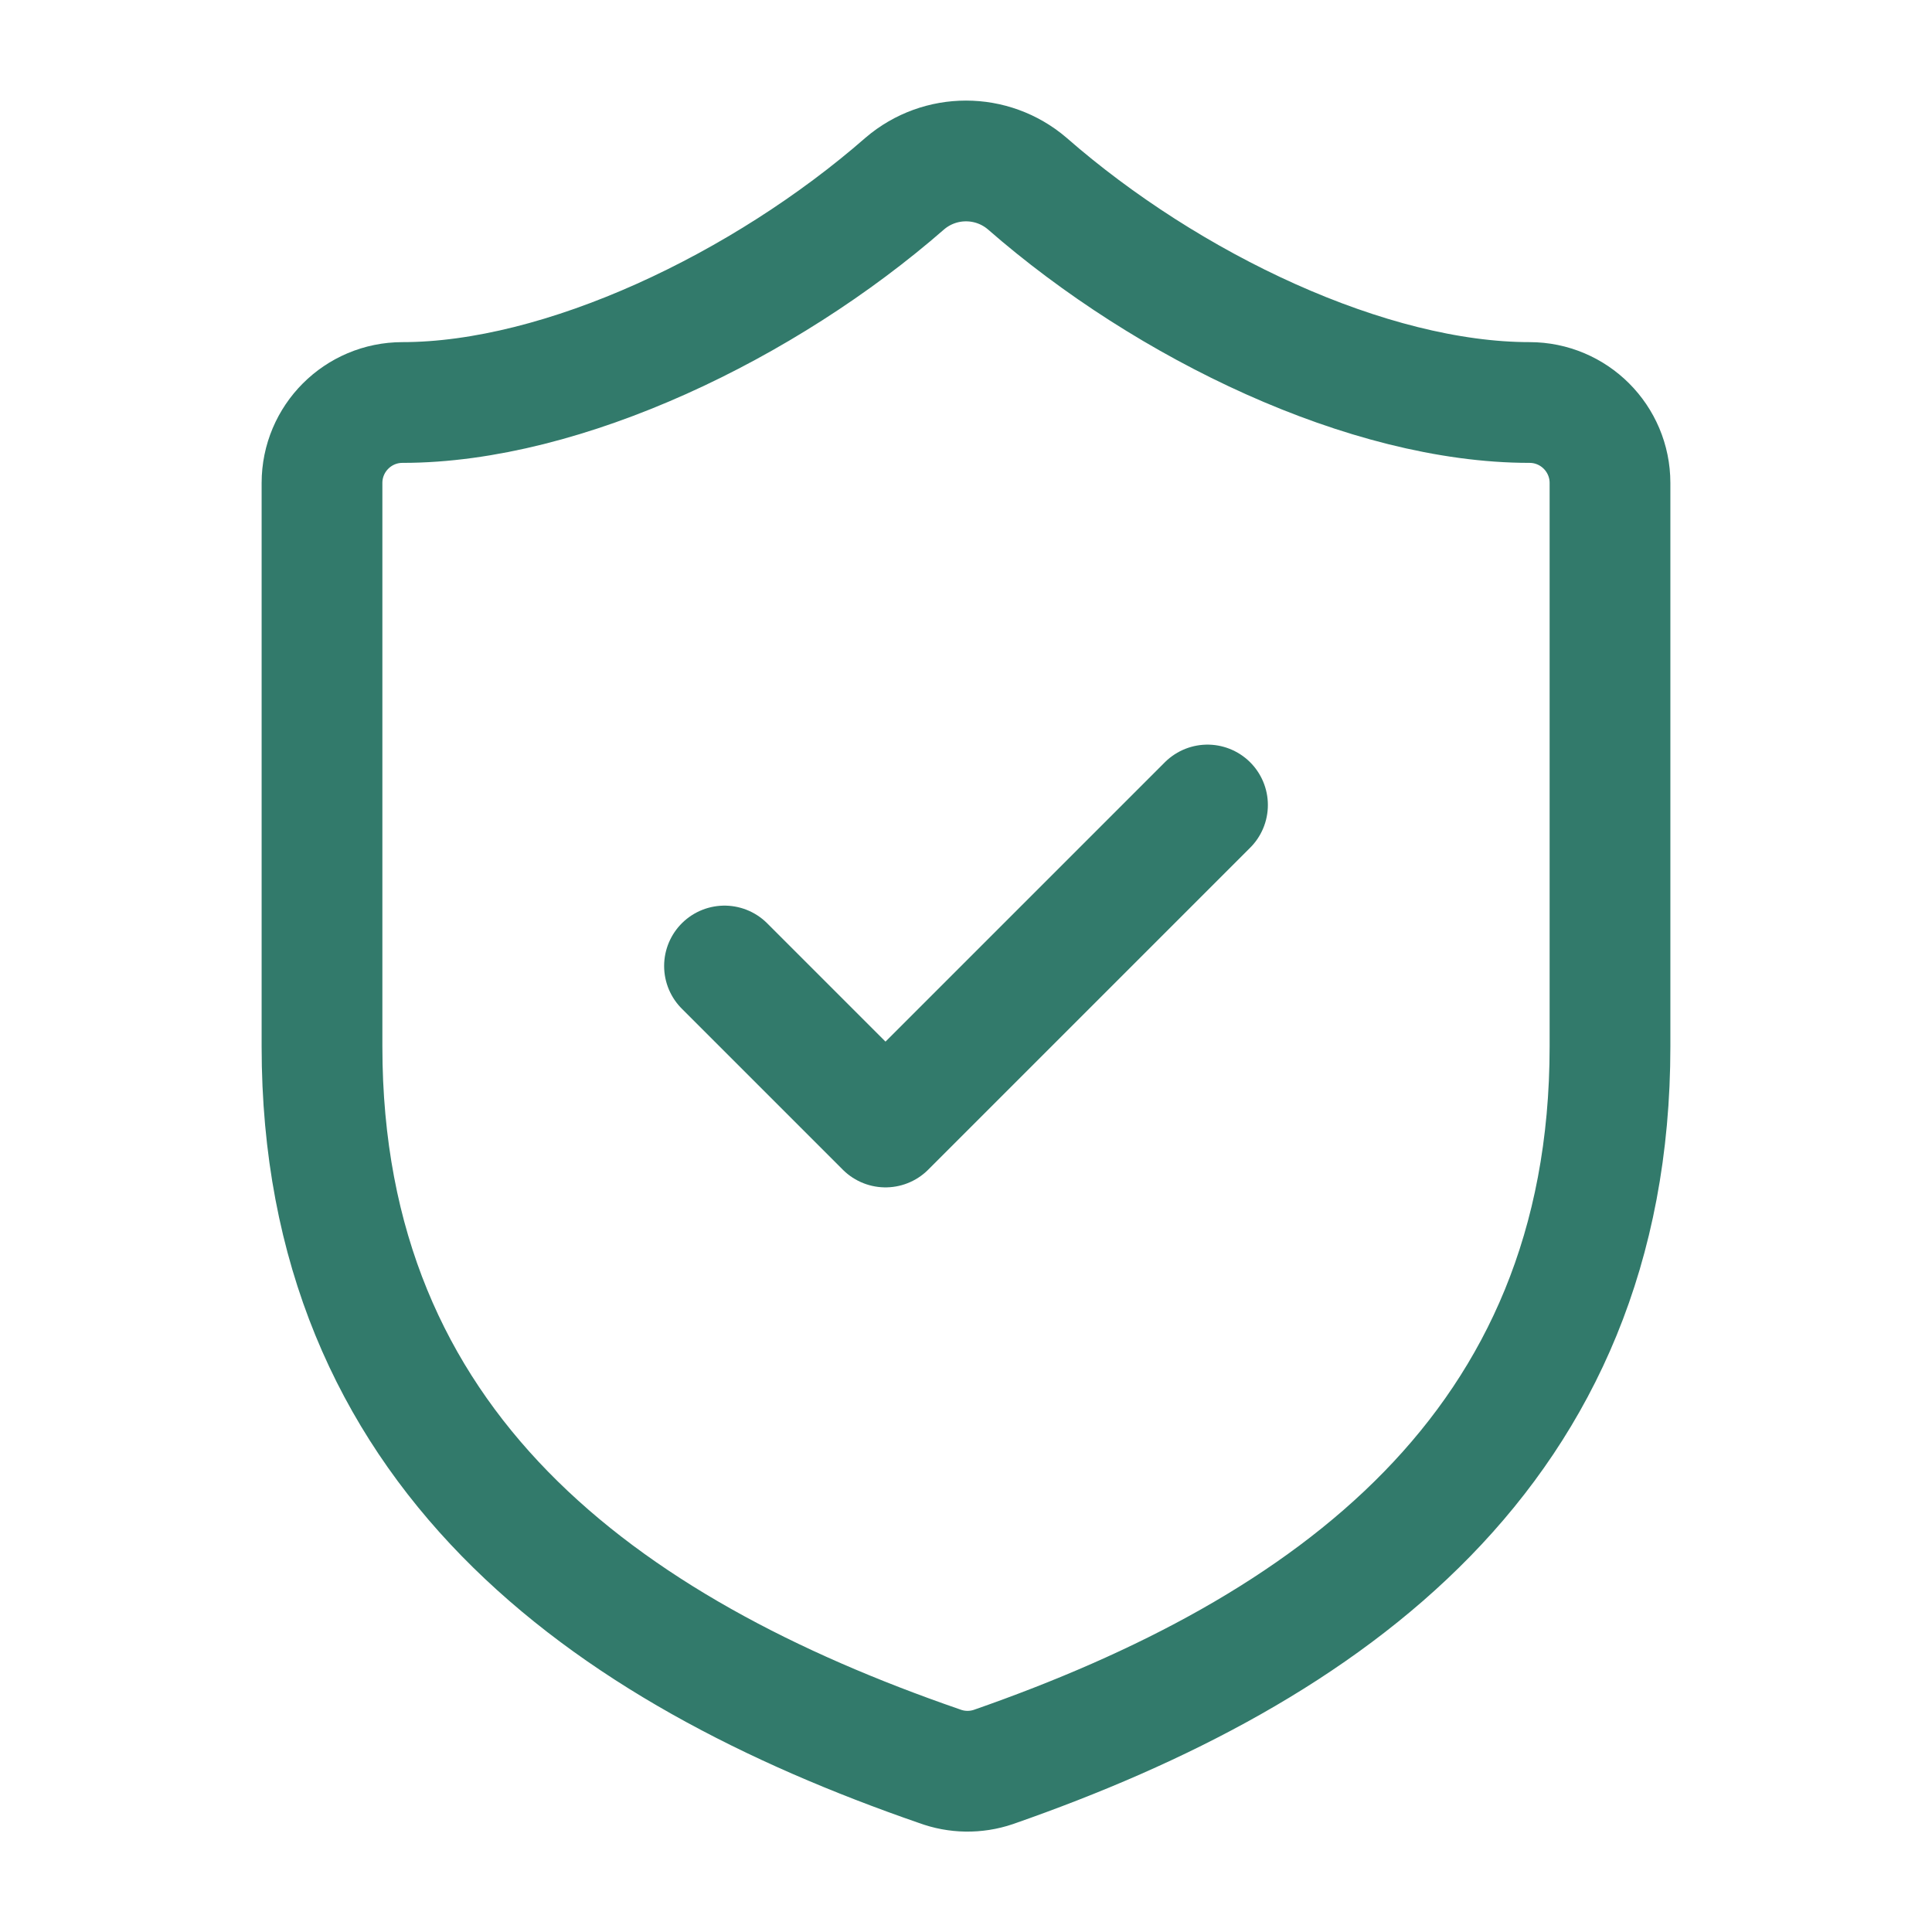
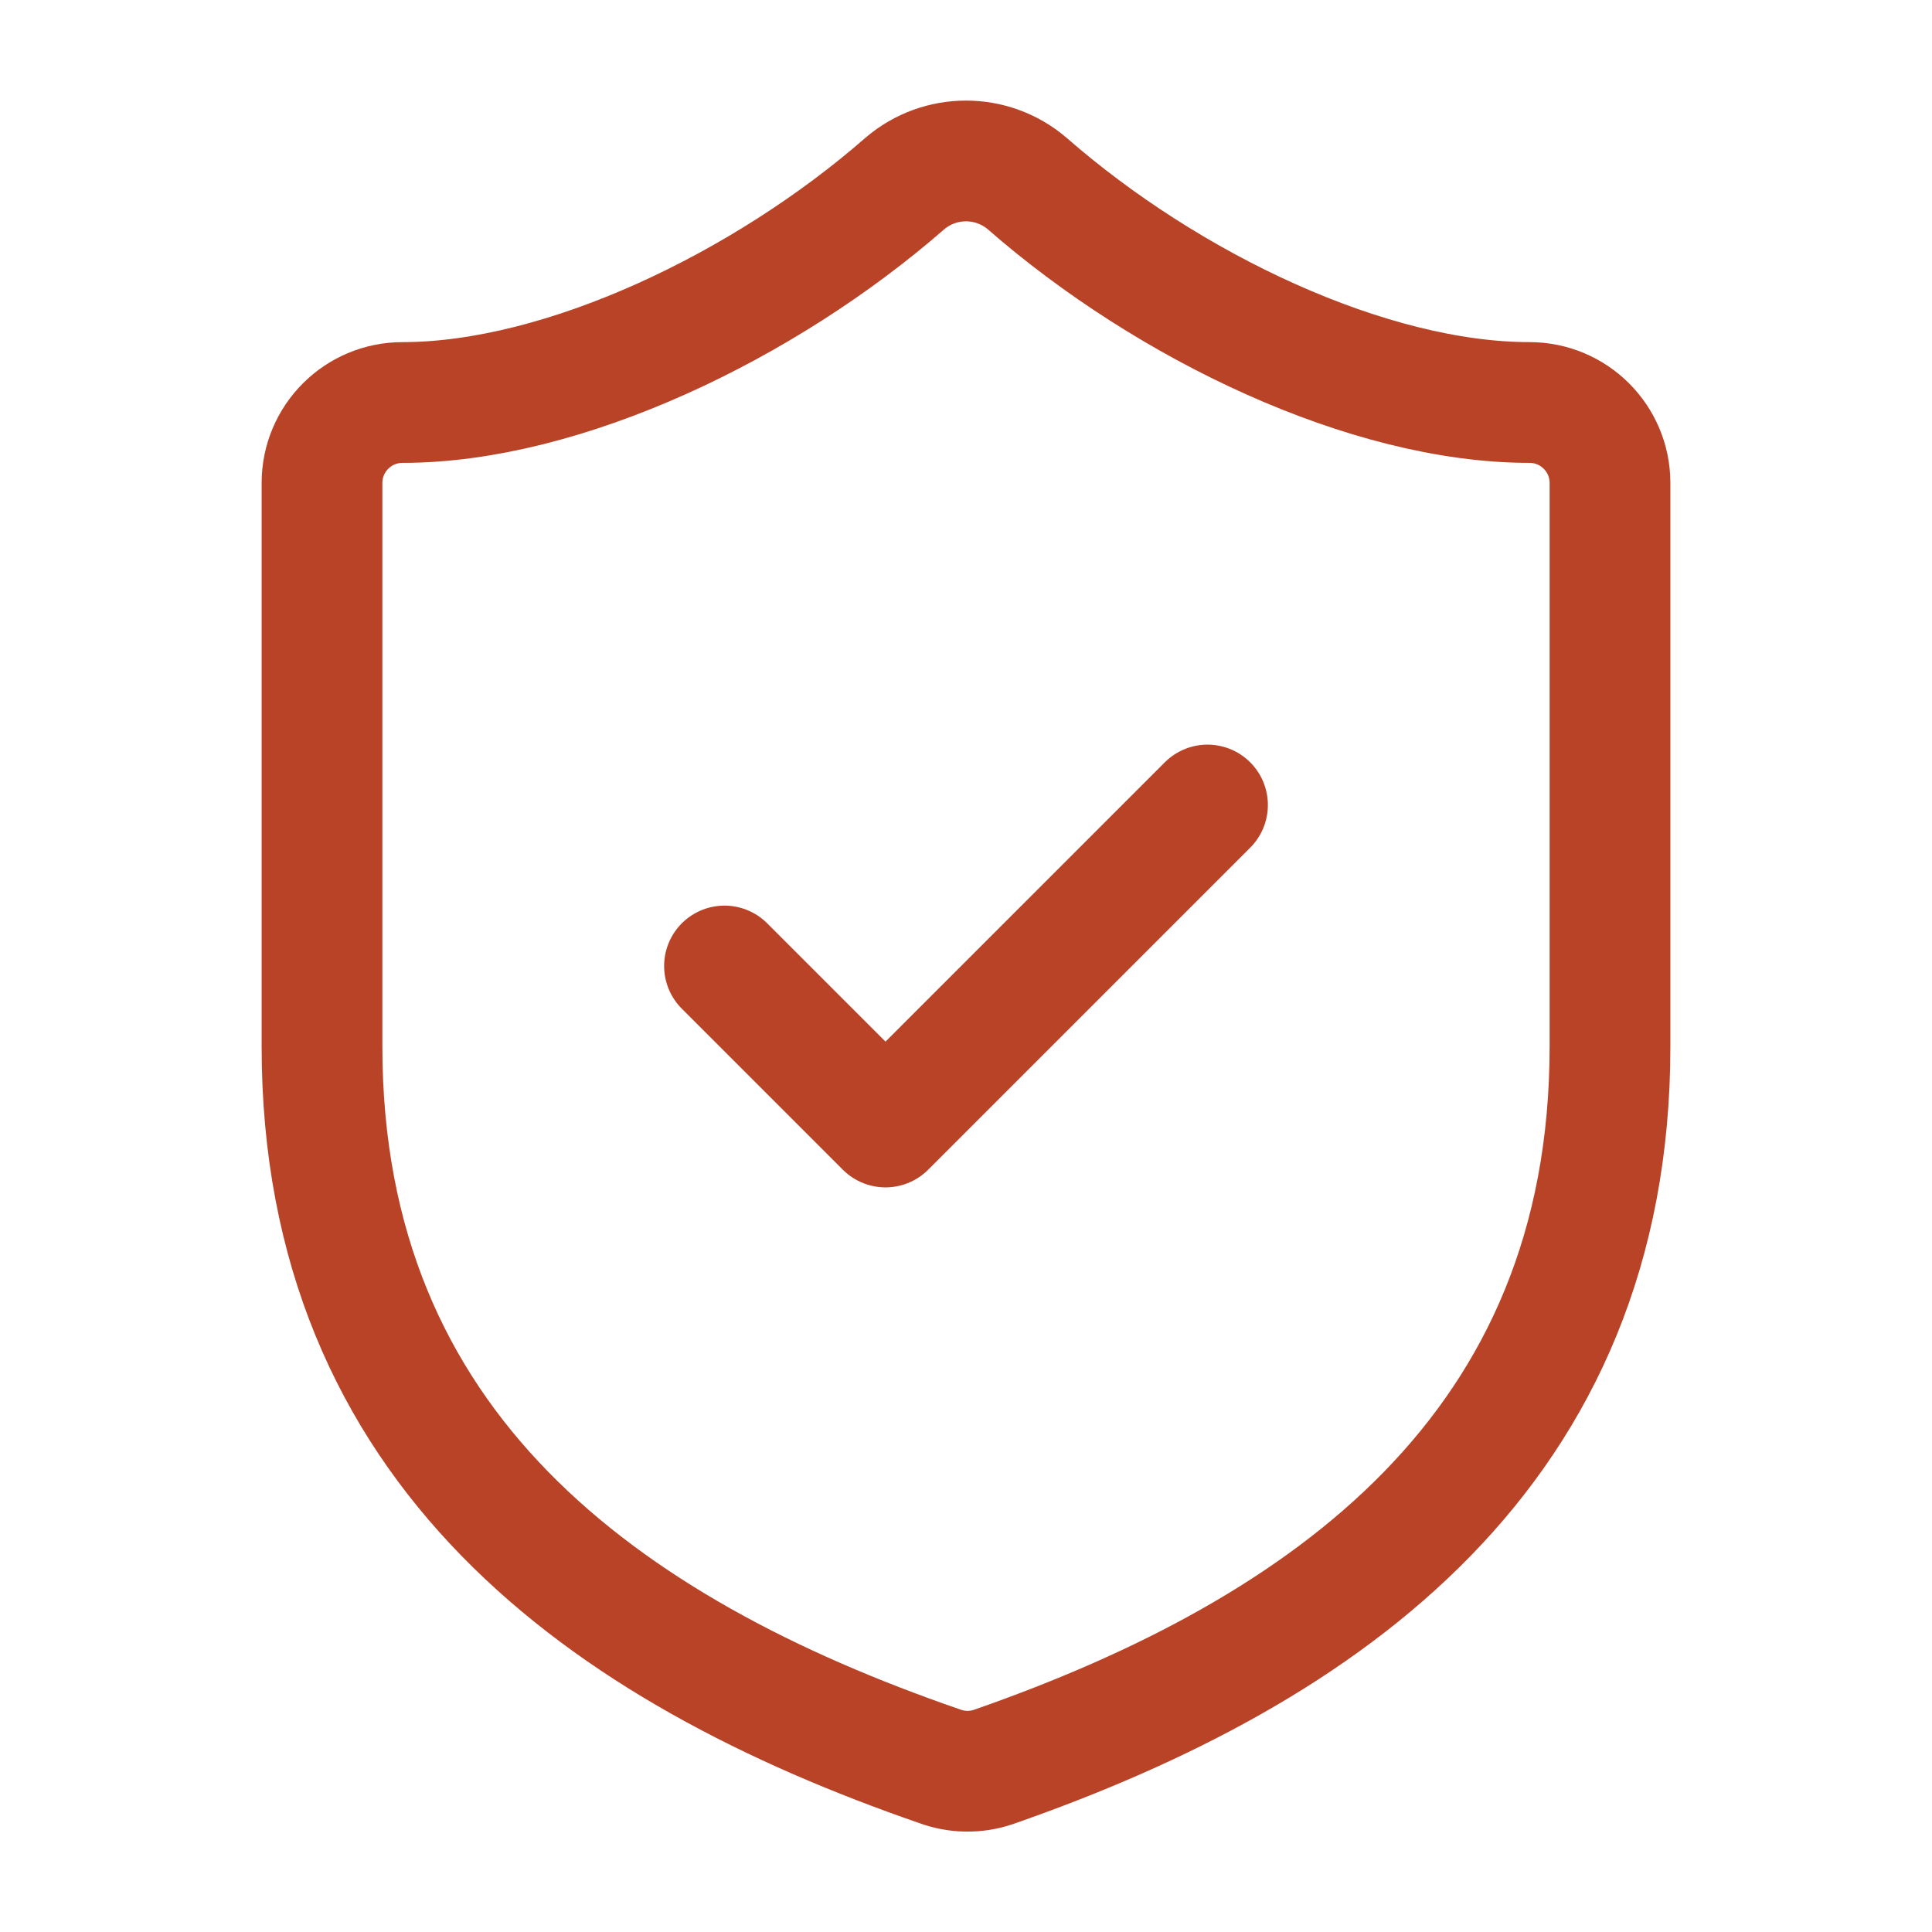
- <svg xmlns="http://www.w3.org/2000/svg" viewBox="0 0 24 24" fill="none" stroke="#327A6B" stroke-width="1.5" stroke-linecap="round" stroke-linejoin="round">
+ <svg xmlns="http://www.w3.org/2000/svg" viewBox="0 0 24 24" fill="none" stroke="#B94327" stroke-width="1.5" stroke-linecap="round" stroke-linejoin="round">
  <path d="M20 13c0 5-3.5 7.5-7.66 8.95a1 1 0 0 1-.67-.01C7.5 20.5 4 18 4 13V6a1 1 0 0 1 1-1c2 0 4.5-1.2 6.24-2.72a1.17 1.17 0 0 1 1.52 0C14.51 3.81 17 5 19 5a1 1 0 0 1 1 1z" />
  <path d="m9 12 2 2 4-4" />
</svg>
